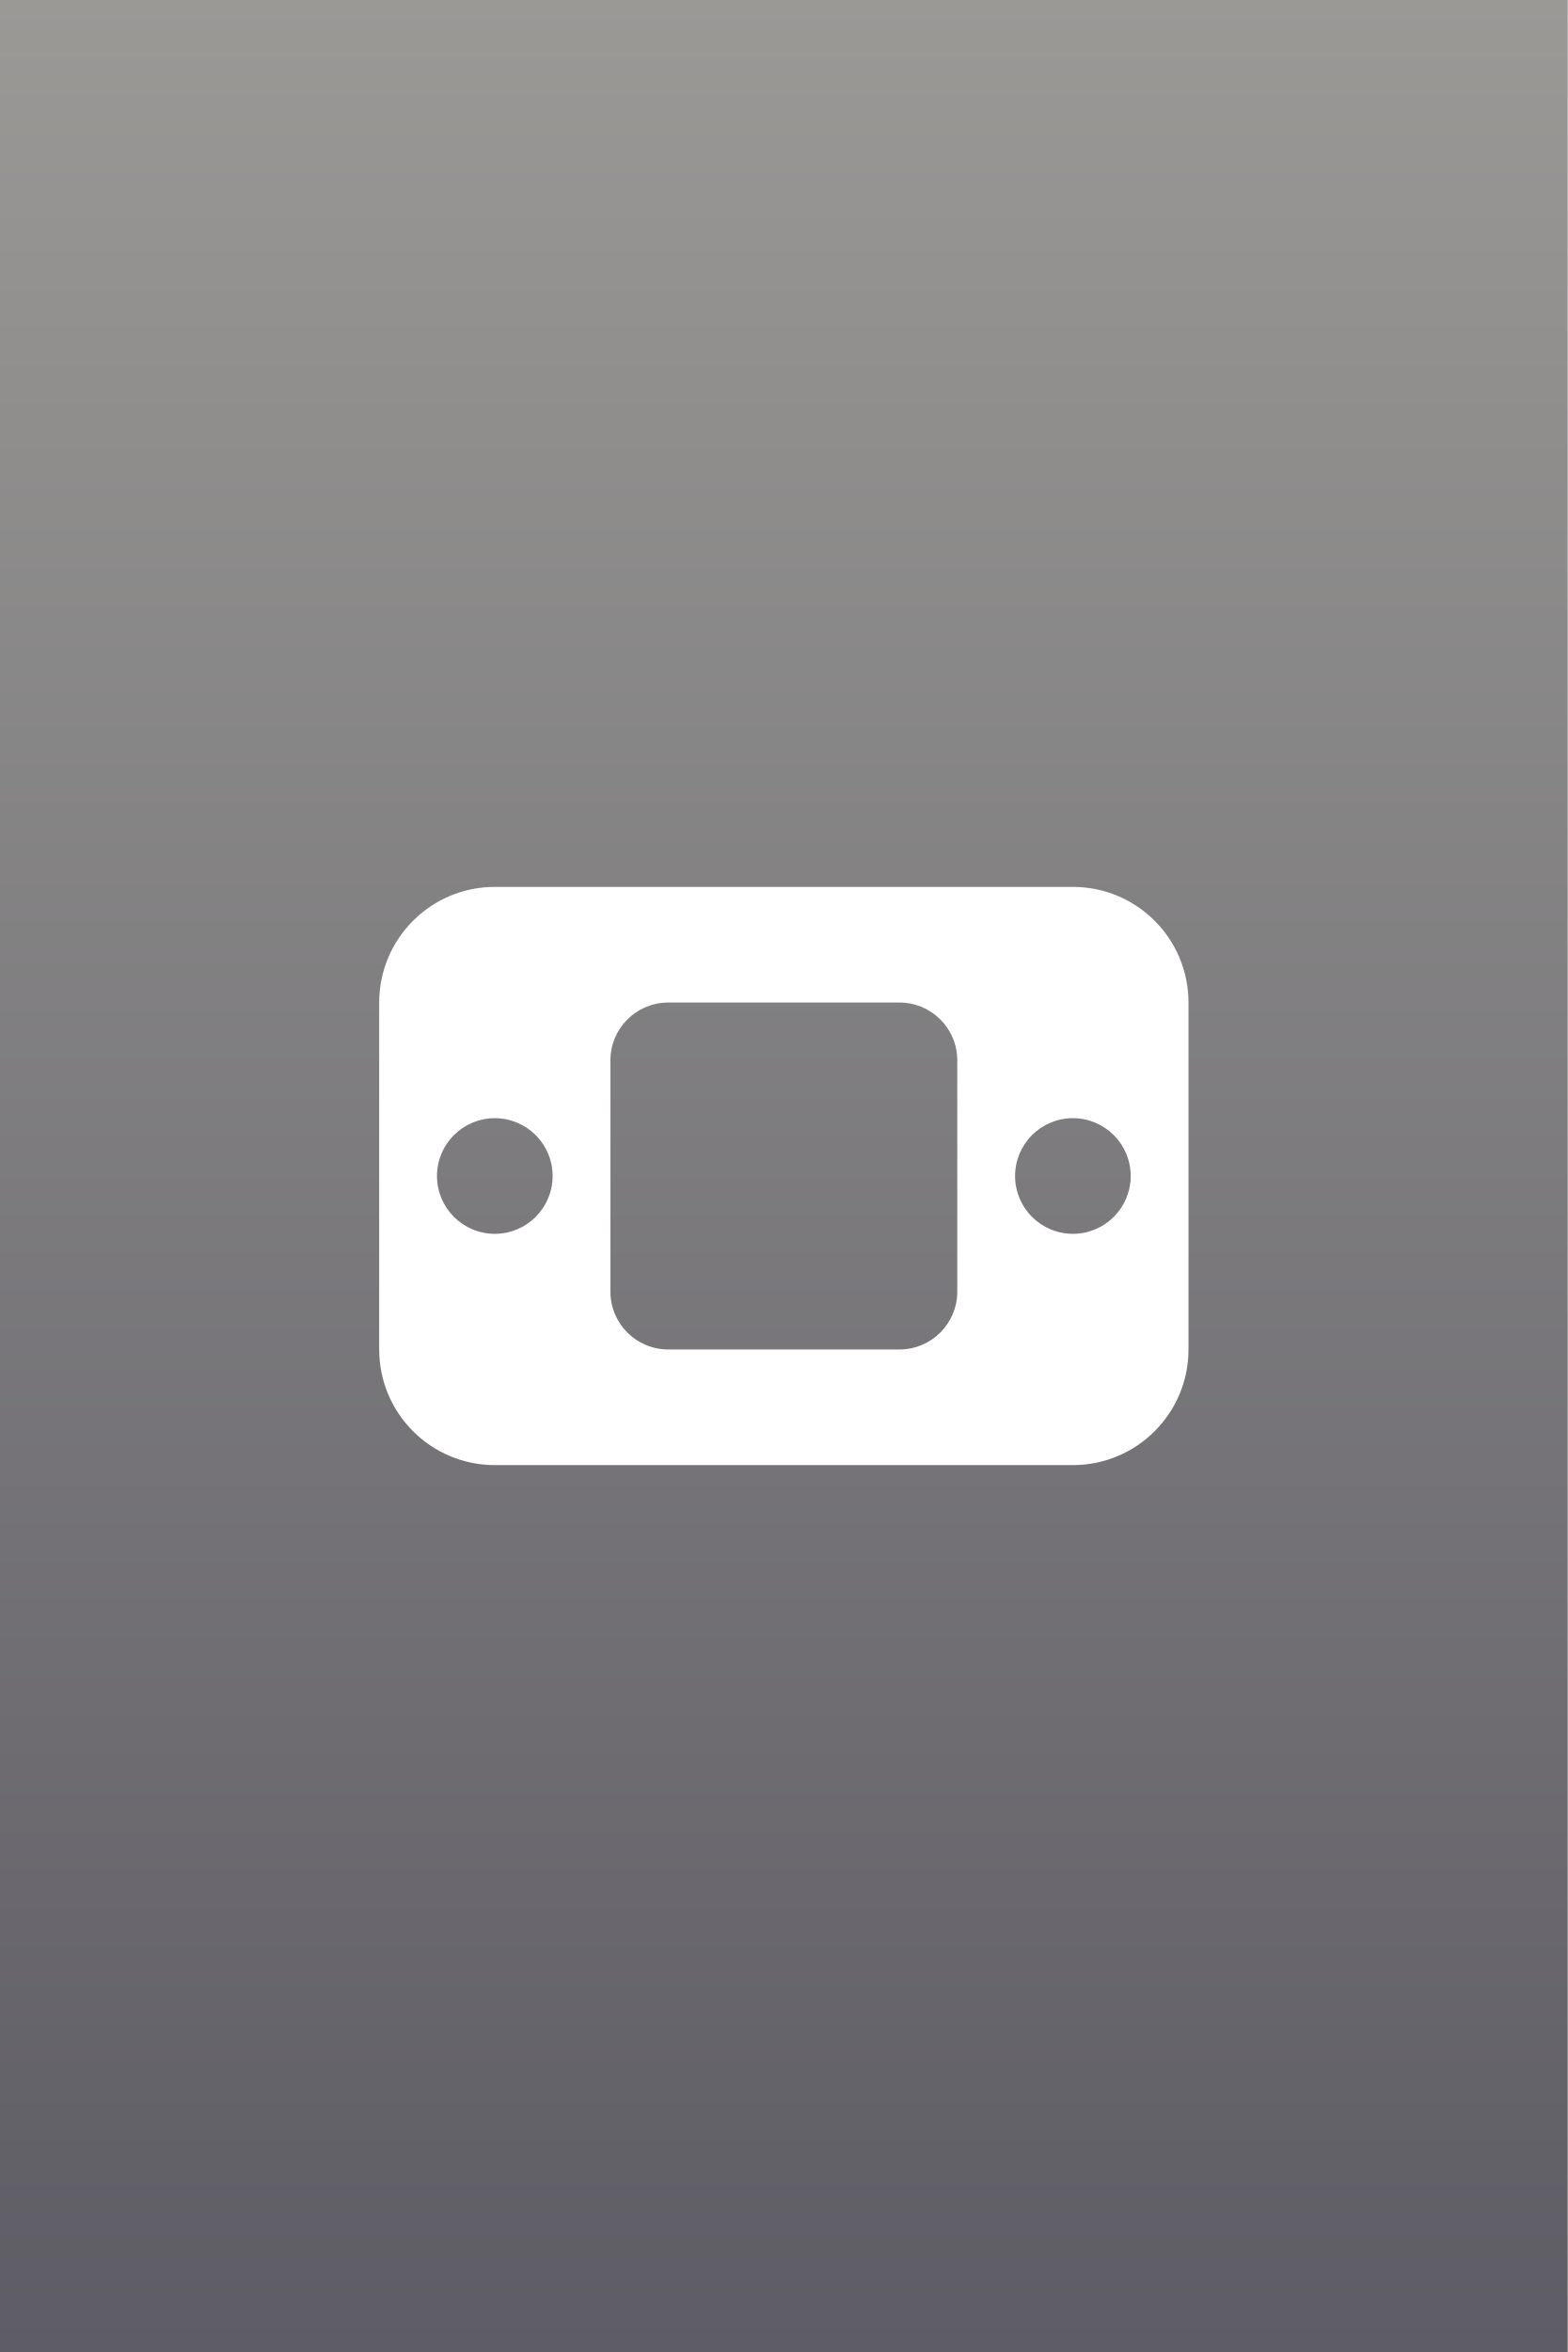
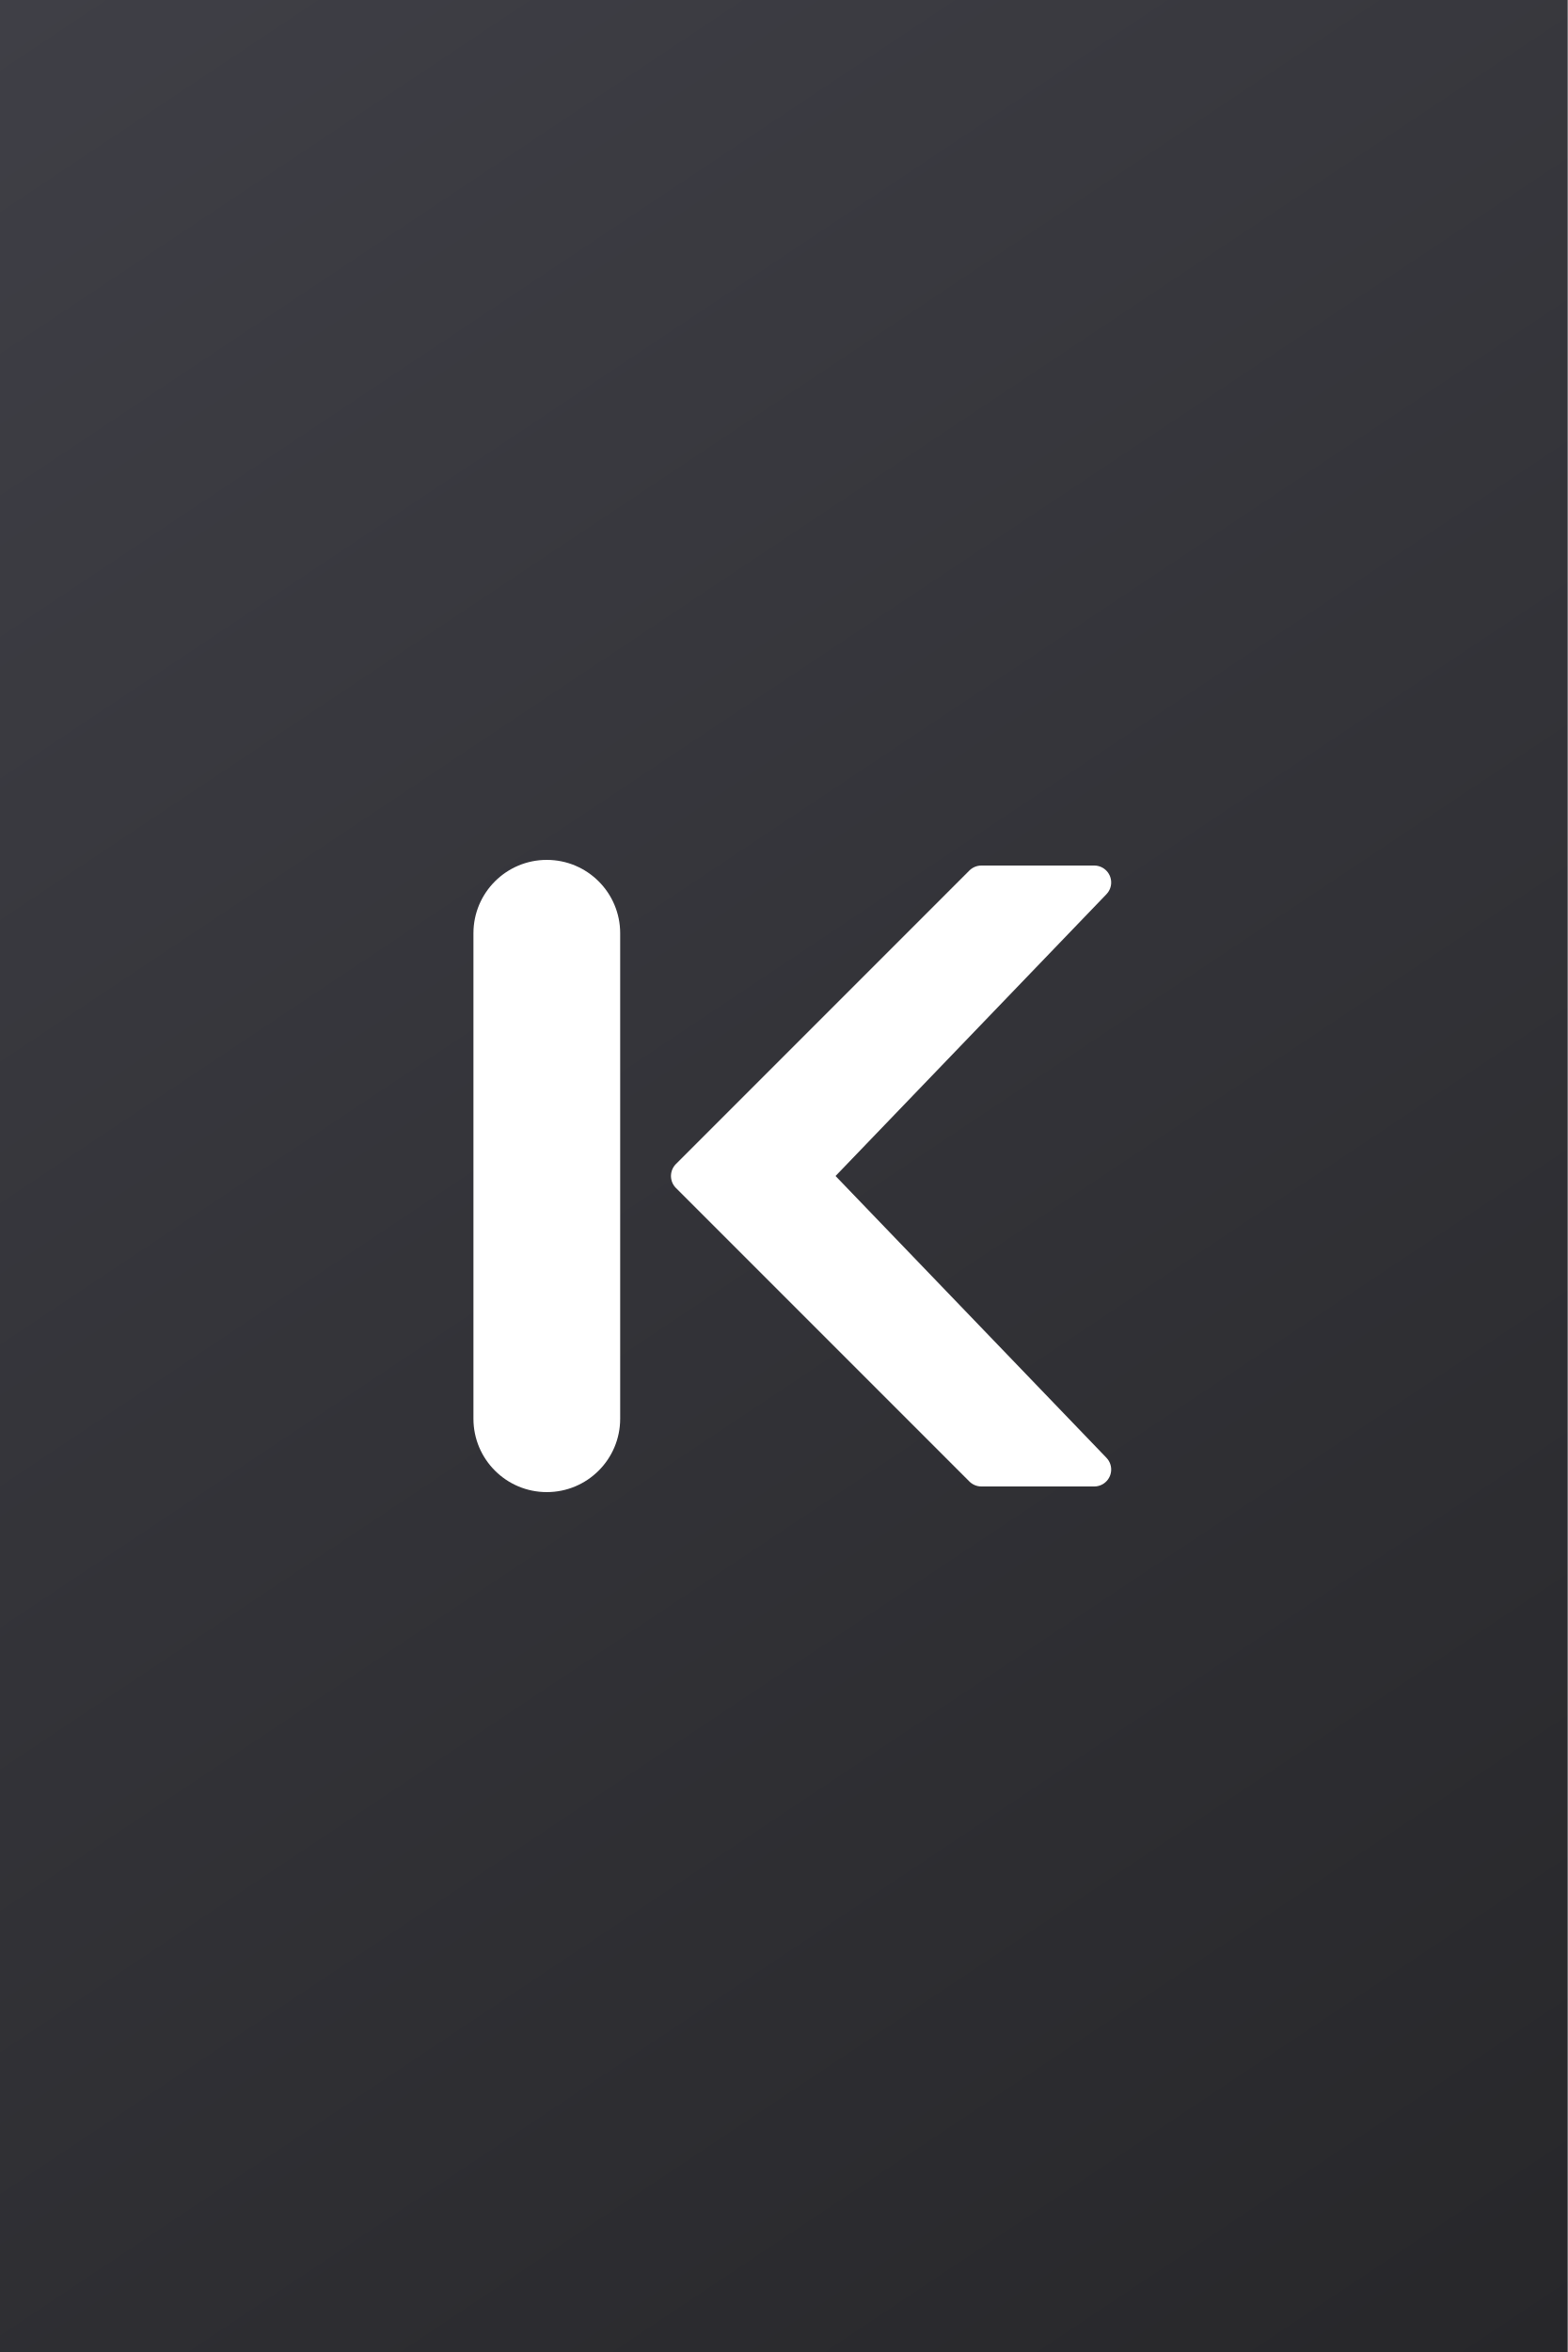
<svg xmlns="http://www.w3.org/2000/svg" width="200" height="300" fill="none">
-   <path fill="url(#a)" d="M0 0h200v300H0z" />
-   <path fill-rule="evenodd" clip-rule="evenodd" d="M63.125 113.125c-8.146 0-14.75 6.604-14.75 14.75v44.25c0 8.146 6.604 14.75 14.75 14.75h73.75c8.146 0 14.75-6.604 14.75-14.75v-44.25c0-8.146-6.604-14.75-14.75-14.75h-73.75Zm22.125 14.75a7.375 7.375 0 0 0-7.375 7.375v29.5a7.375 7.375 0 0 0 7.375 7.375h29.5a7.375 7.375 0 0 0 7.375-7.375v-29.5a7.375 7.375 0 0 0-7.375-7.375h-29.5ZM129.5 150a7.375 7.375 0 1 1 14.75 0 7.375 7.375 0 0 1-14.75 0Zm-66.375-7.375a7.375 7.375 0 1 0 0 14.75 7.375 7.375 0 0 0 0-14.75Z" fill="#fff" />
  <defs>
-     <linearGradient id="a" x1="100" y1="0" x2="100" y2="300" gradientUnits="userSpaceOnUse">
-       <stop stop-color="#9A9996" />
-       <stop offset="1" stop-color="#5E5C64" />
+     <linearGradient id="bg" x1="0" y1="0" x2="200" y2="300" gradientUnits="userSpaceOnUse">
+       <stop offset="0" stop-color="#3F3F46" />
+       <stop offset="1" stop-color="#27272A" />
+     </linearGradient>
+     <linearGradient id="k" x1="0%" y1="0%" x2="100%" y2="100%">
+       <stop offset="0%" stop-color="#22D3EE" />
+       <stop offset="100%" stop-color="#818CF8" />
    </linearGradient>
  </defs>
+   <rect width="200" height="300" fill="url(#bg)" />
+   <g transform="translate(100 150) scale(0.72) translate(-133 -128)">
+     <rect x="78" y="72" width="26" height="112" rx="13" fill="#FFFFFF" />
+     <path d="M116 128 L168 76 L188 76 L138 128 L188 180 L168 180 Z" fill="#FFFFFF" stroke="#FFFFFF" stroke-width="6" stroke-linejoin="round" />
+   </g>
</svg>
